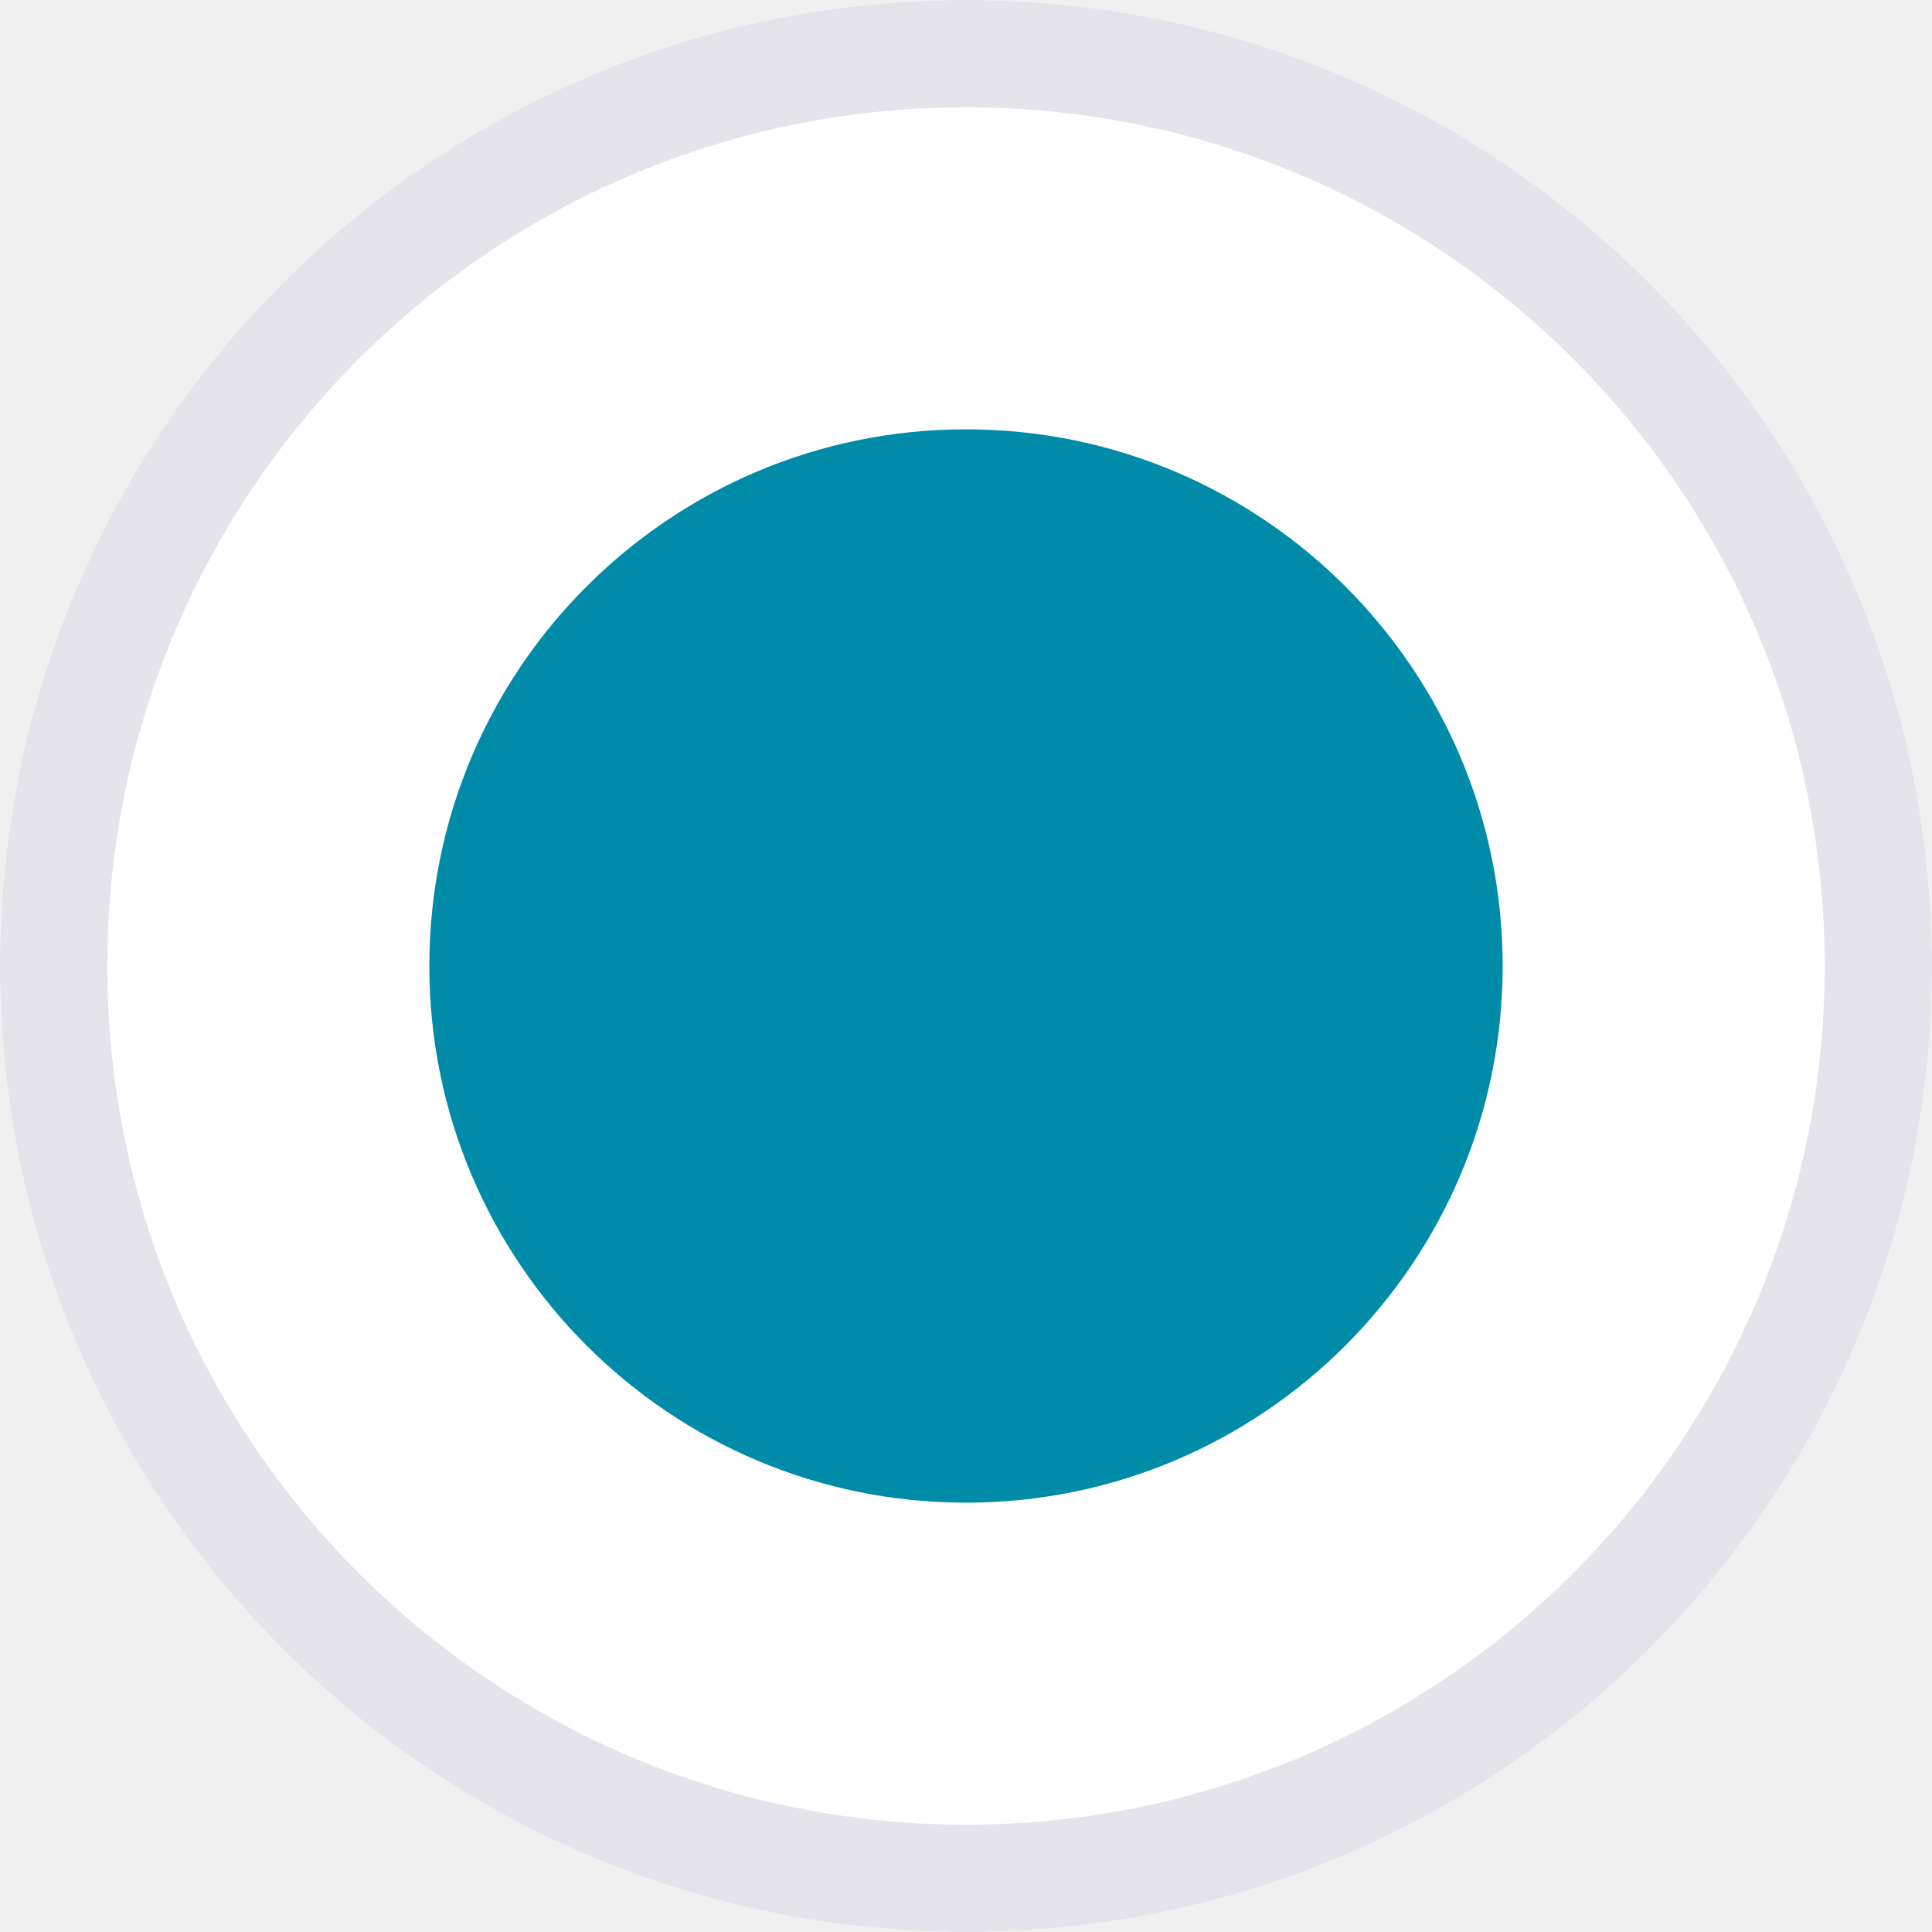
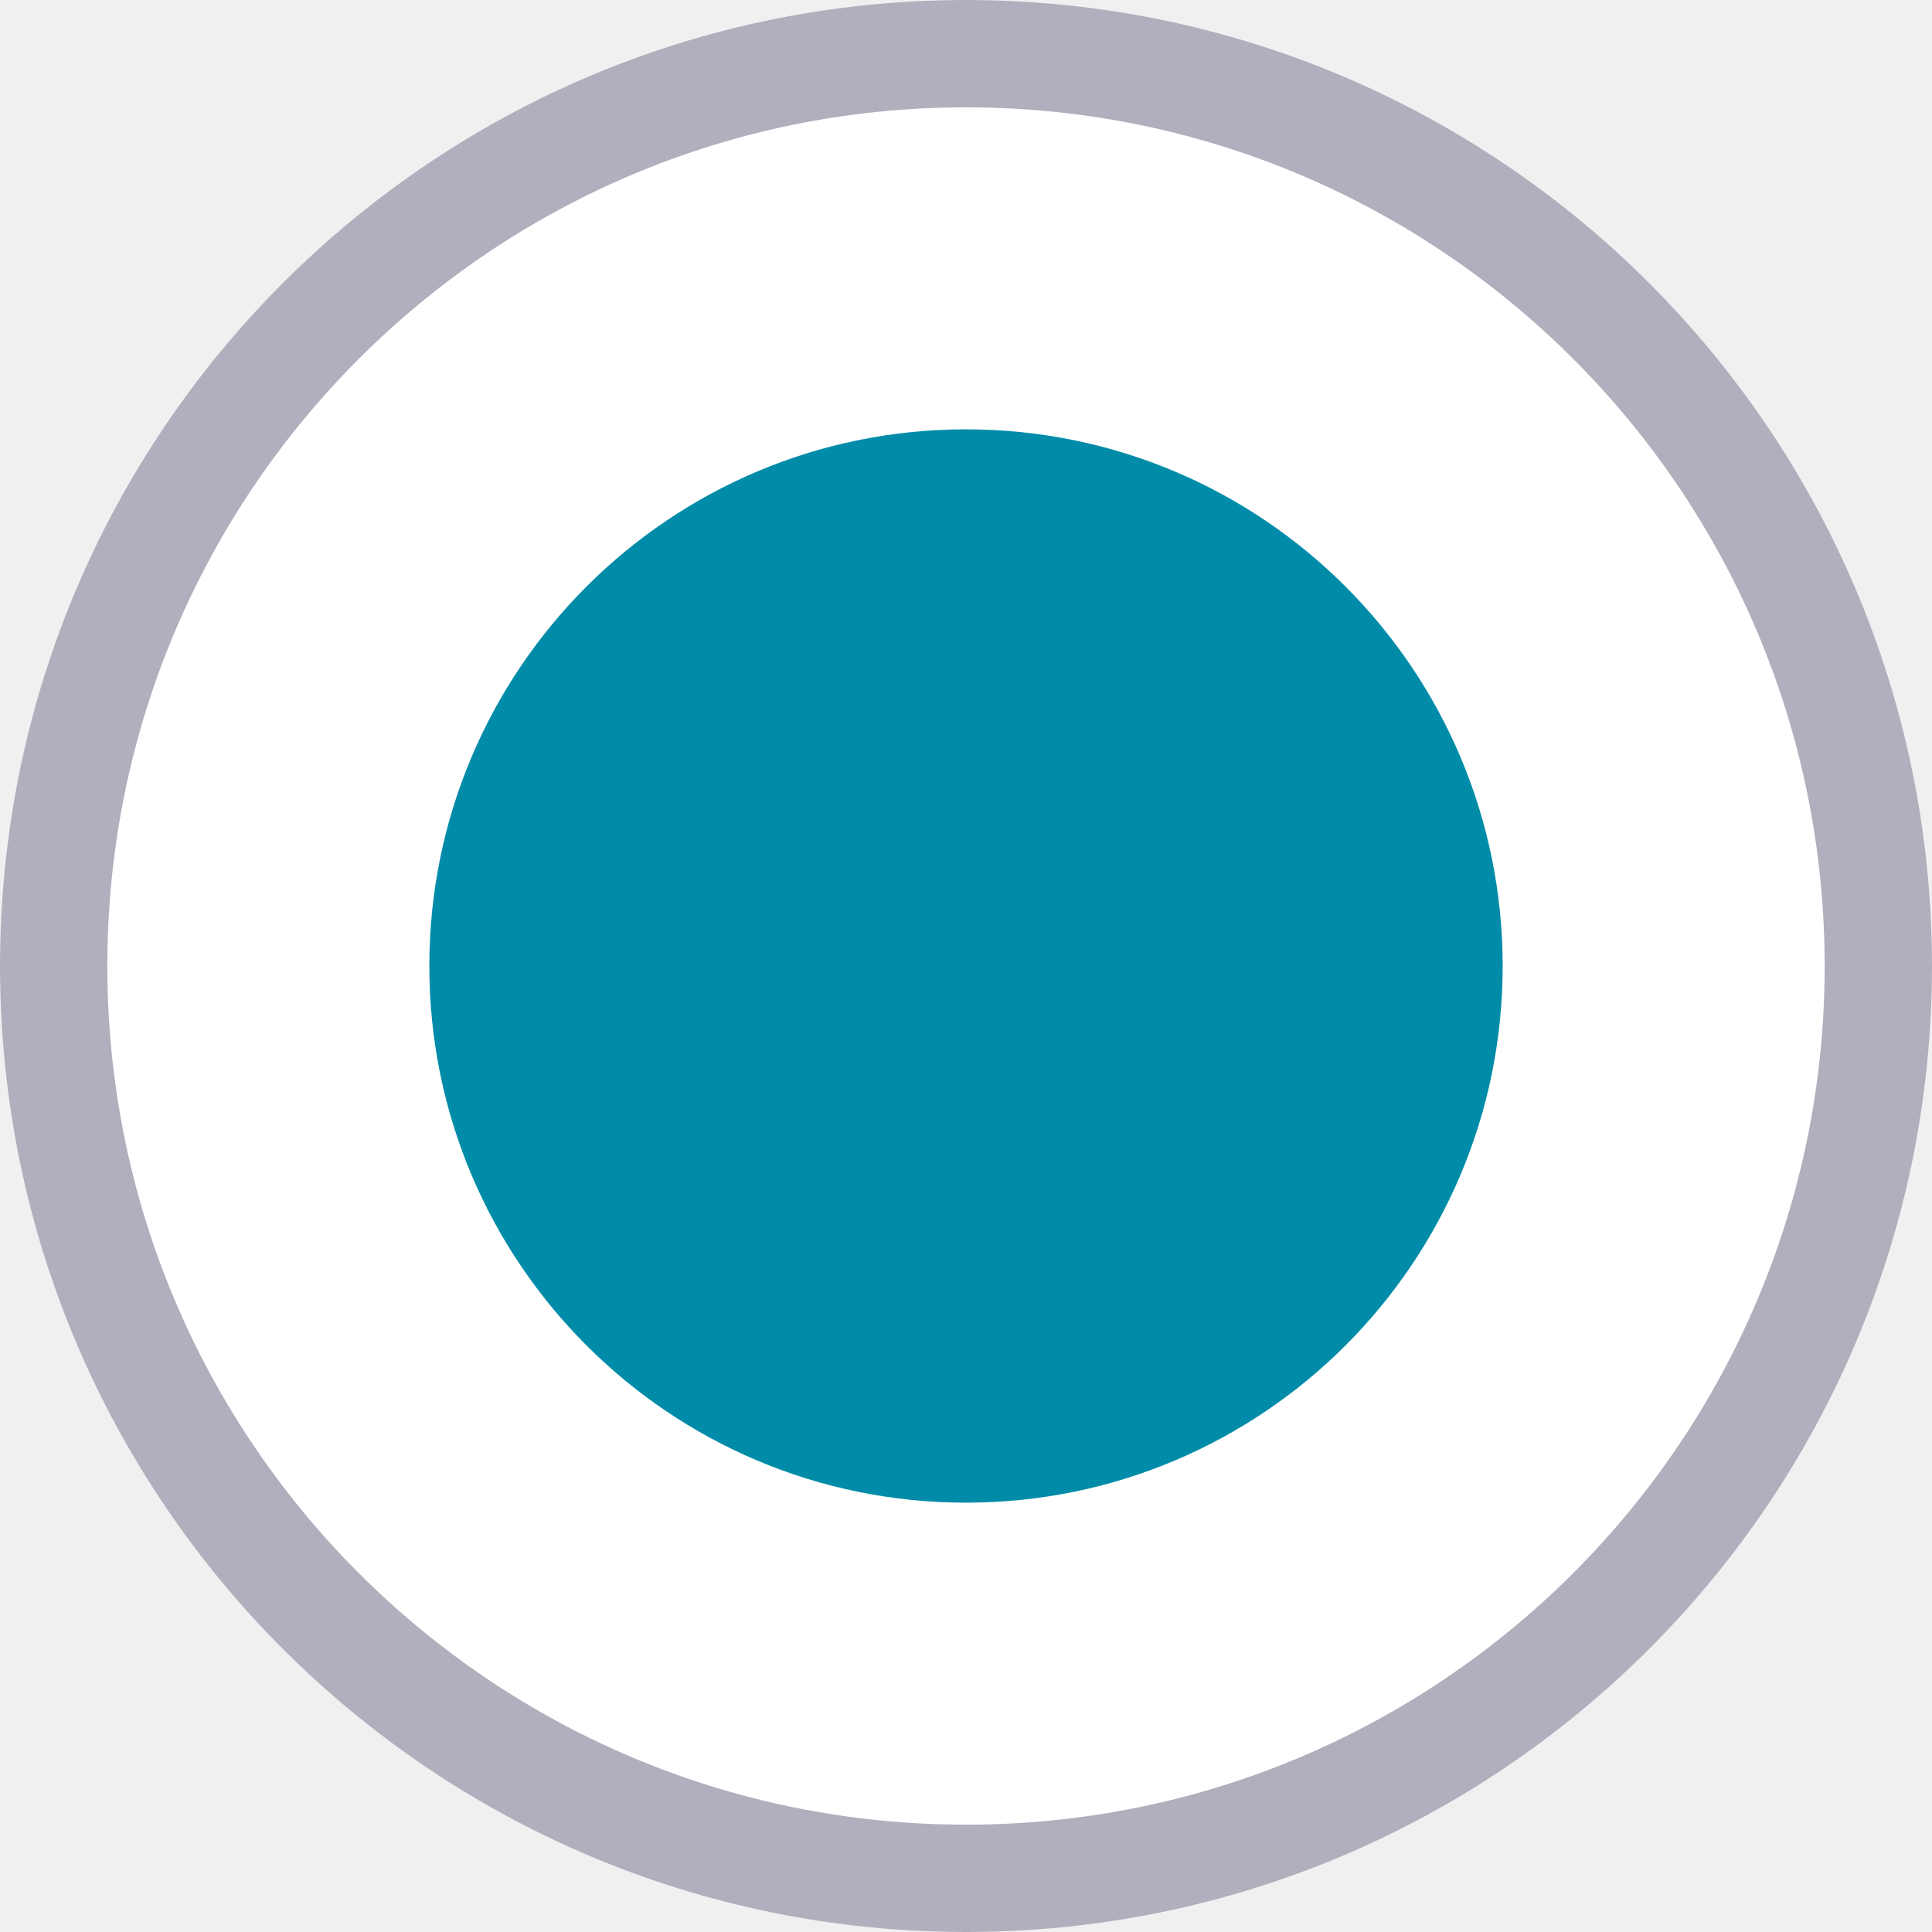
<svg xmlns="http://www.w3.org/2000/svg" viewBox="0 0 18 18">
  <g fill="none" fill-rule="evenodd">
    <path fill="#FFF" d="M9 0a9 9 0 0 1 9 9 9 9 0 0 1-9 9 9 9 0 0 1-9-9 9 9 0 0 1 9-9z" />
-     <path fill="#E6E4EB" d="M9 17a8 8 0 0 0 8-8 8 8 0 0 0-8-8 8 8 0 0 0-8 8 8 8 0 0 0 8 8zM9 0a9 9 0 0 1 9 9 9 9 0 0 1-9 9 9 9 0 0 1-9-9 9 9 0 0 1 9-9z" />
+     <path fill="#B2AEBD" d="M9 17a8 8 0 0 0 8-8 8 8 0 0 0-8-8 8 8 0 0 0-8 8 8 8 0 0 0 8 8zM9 0a9 9 0 0 1 9 9 9 9 0 0 1-9 9 9 9 0 0 1-9-9 9 9 0 0 1 9-9z" />
    <circle cx="9" cy="9" r="5" fill="#008ca8" />
  </g>
</svg>
